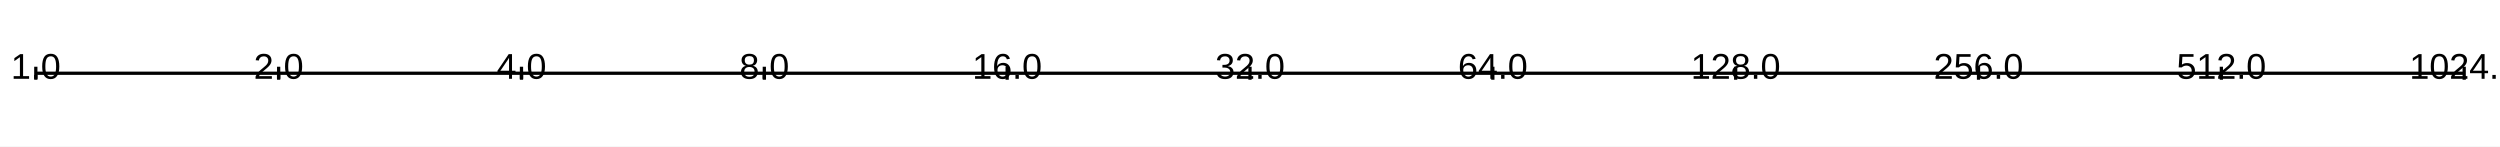
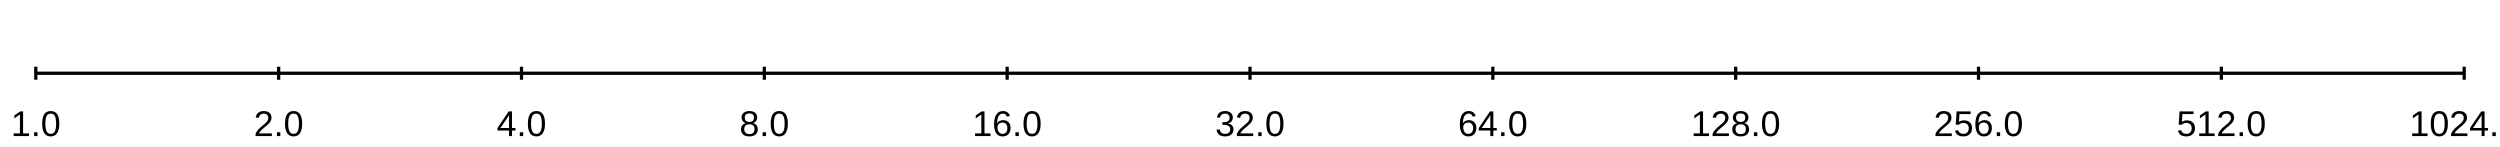
<svg xmlns="http://www.w3.org/2000/svg" width="1024" height="60">
  <rect width="1024" height="60" fill="#ffffff" fill-opacity="1" />
  <path d="M14.667 30 L1009.33 30 " fill="none" stroke-width="1.333" stroke="#000000ff" />
  <path d="M14.667 32.667 L14.667 27.333 " fill="none" stroke-width="1.333" stroke="#000000ff" />
  <path d="M114.133 32.667 L114.133 27.333 " fill="none" stroke-width="1.333" stroke="#000000ff" />
  <path d="M213.6 32.667 L213.6 27.333 " fill="none" stroke-width="1.333" stroke="#000000ff" />
  <path d="M313.067 32.667 L313.067 27.333 " fill="none" stroke-width="1.333" stroke="#000000ff" />
  <path d="M412.533 32.667 L412.533 27.333 " fill="none" stroke-width="1.333" stroke="#000000ff" />
  <path d="M512 32.667 L512 27.333 " fill="none" stroke-width="1.333" stroke="#000000ff" />
  <path d="M611.467 32.667 L611.467 27.333 " fill="none" stroke-width="1.333" stroke="#000000ff" />
  <path d="M710.933 32.667 L710.933 27.333 " fill="none" stroke-width="1.333" stroke="#000000ff" />
  <path d="M810.4 32.667 L810.4 27.333 " fill="none" stroke-width="1.333" stroke="#000000ff" />
  <path d="M909.867 32.667 L909.867 27.333 " fill="none" stroke-width="1.333" stroke="#000000ff" />
  <path d="M1009.33 32.667 L1009.33 27.333 " fill="none" stroke-width="1.333" stroke="#000000ff" />
-   <text x="4.471" y="32.267" fill="#000000ff" font-size="14.667" font-family="Arial,Helvetica,'Helvetica Neue',sans-serif" font-weight="500">1.0</text>
-   <text x="103.938" y="32.267" fill="#000000ff" font-size="14.667" font-family="Arial,Helvetica,'Helvetica Neue',sans-serif" font-weight="500">2.0</text>
-   <text x="203.405" y="32.267" fill="#000000ff" font-size="14.667" font-family="Arial,Helvetica,'Helvetica Neue',sans-serif" font-weight="500">4.0</text>
-   <text x="302.871" y="32.267" fill="#000000ff" font-size="14.667" font-family="Arial,Helvetica,'Helvetica Neue',sans-serif" font-weight="500">8.0</text>
-   <text x="398.26" y="32.267" fill="#000000ff" font-size="14.667" font-family="Arial,Helvetica,'Helvetica Neue',sans-serif" font-weight="500">16.0</text>
-   <text x="497.727" y="32.267" fill="#000000ff" font-size="14.667" font-family="Arial,Helvetica,'Helvetica Neue',sans-serif" font-weight="500">32.0</text>
-   <text x="597.193" y="32.267" fill="#000000ff" font-size="14.667" font-family="Arial,Helvetica,'Helvetica Neue',sans-serif" font-weight="500">64.0</text>
-   <text x="692.582" y="32.267" fill="#000000ff" font-size="14.667" font-family="Arial,Helvetica,'Helvetica Neue',sans-serif" font-weight="500">128.0</text>
-   <text x="792.048" y="32.267" fill="#000000ff" font-size="14.667" font-family="Arial,Helvetica,'Helvetica Neue',sans-serif" font-weight="500">256.0</text>
-   <text x="891.515" y="32.267" fill="#000000ff" font-size="14.667" font-family="Arial,Helvetica,'Helvetica Neue',sans-serif" font-weight="500">512.0</text>
-   <text x="986.904" y="32.267" fill="#000000ff" font-size="14.667" font-family="Arial,Helvetica,'Helvetica Neue',sans-serif" font-weight="500">1024.0</text>
+   <text x="4.471" y="55.733" fill="#000000ff" font-size="14.667" font-family="Arial,Helvetica,'Helvetica Neue',sans-serif" font-weight="500">1.0</text>
+   <text x="103.938" y="55.733" fill="#000000ff" font-size="14.667" font-family="Arial,Helvetica,'Helvetica Neue',sans-serif" font-weight="500">2.0</text>
+   <text x="203.405" y="55.733" fill="#000000ff" font-size="14.667" font-family="Arial,Helvetica,'Helvetica Neue',sans-serif" font-weight="500">4.0</text>
+   <text x="302.871" y="55.733" fill="#000000ff" font-size="14.667" font-family="Arial,Helvetica,'Helvetica Neue',sans-serif" font-weight="500">8.0</text>
+   <text x="398.26" y="55.733" fill="#000000ff" font-size="14.667" font-family="Arial,Helvetica,'Helvetica Neue',sans-serif" font-weight="500">16.0</text>
+   <text x="497.727" y="55.733" fill="#000000ff" font-size="14.667" font-family="Arial,Helvetica,'Helvetica Neue',sans-serif" font-weight="500">32.0</text>
+   <text x="597.193" y="55.733" fill="#000000ff" font-size="14.667" font-family="Arial,Helvetica,'Helvetica Neue',sans-serif" font-weight="500">64.0</text>
+   <text x="692.582" y="55.733" fill="#000000ff" font-size="14.667" font-family="Arial,Helvetica,'Helvetica Neue',sans-serif" font-weight="500">128.0</text>
+   <text x="792.048" y="55.733" fill="#000000ff" font-size="14.667" font-family="Arial,Helvetica,'Helvetica Neue',sans-serif" font-weight="500">256.0</text>
+   <text x="891.515" y="55.733" fill="#000000ff" font-size="14.667" font-family="Arial,Helvetica,'Helvetica Neue',sans-serif" font-weight="500">512.0</text>
+   <text x="986.904" y="55.733" fill="#000000ff" font-size="14.667" font-family="Arial,Helvetica,'Helvetica Neue',sans-serif" font-weight="500">1024.0</text>
</svg>
